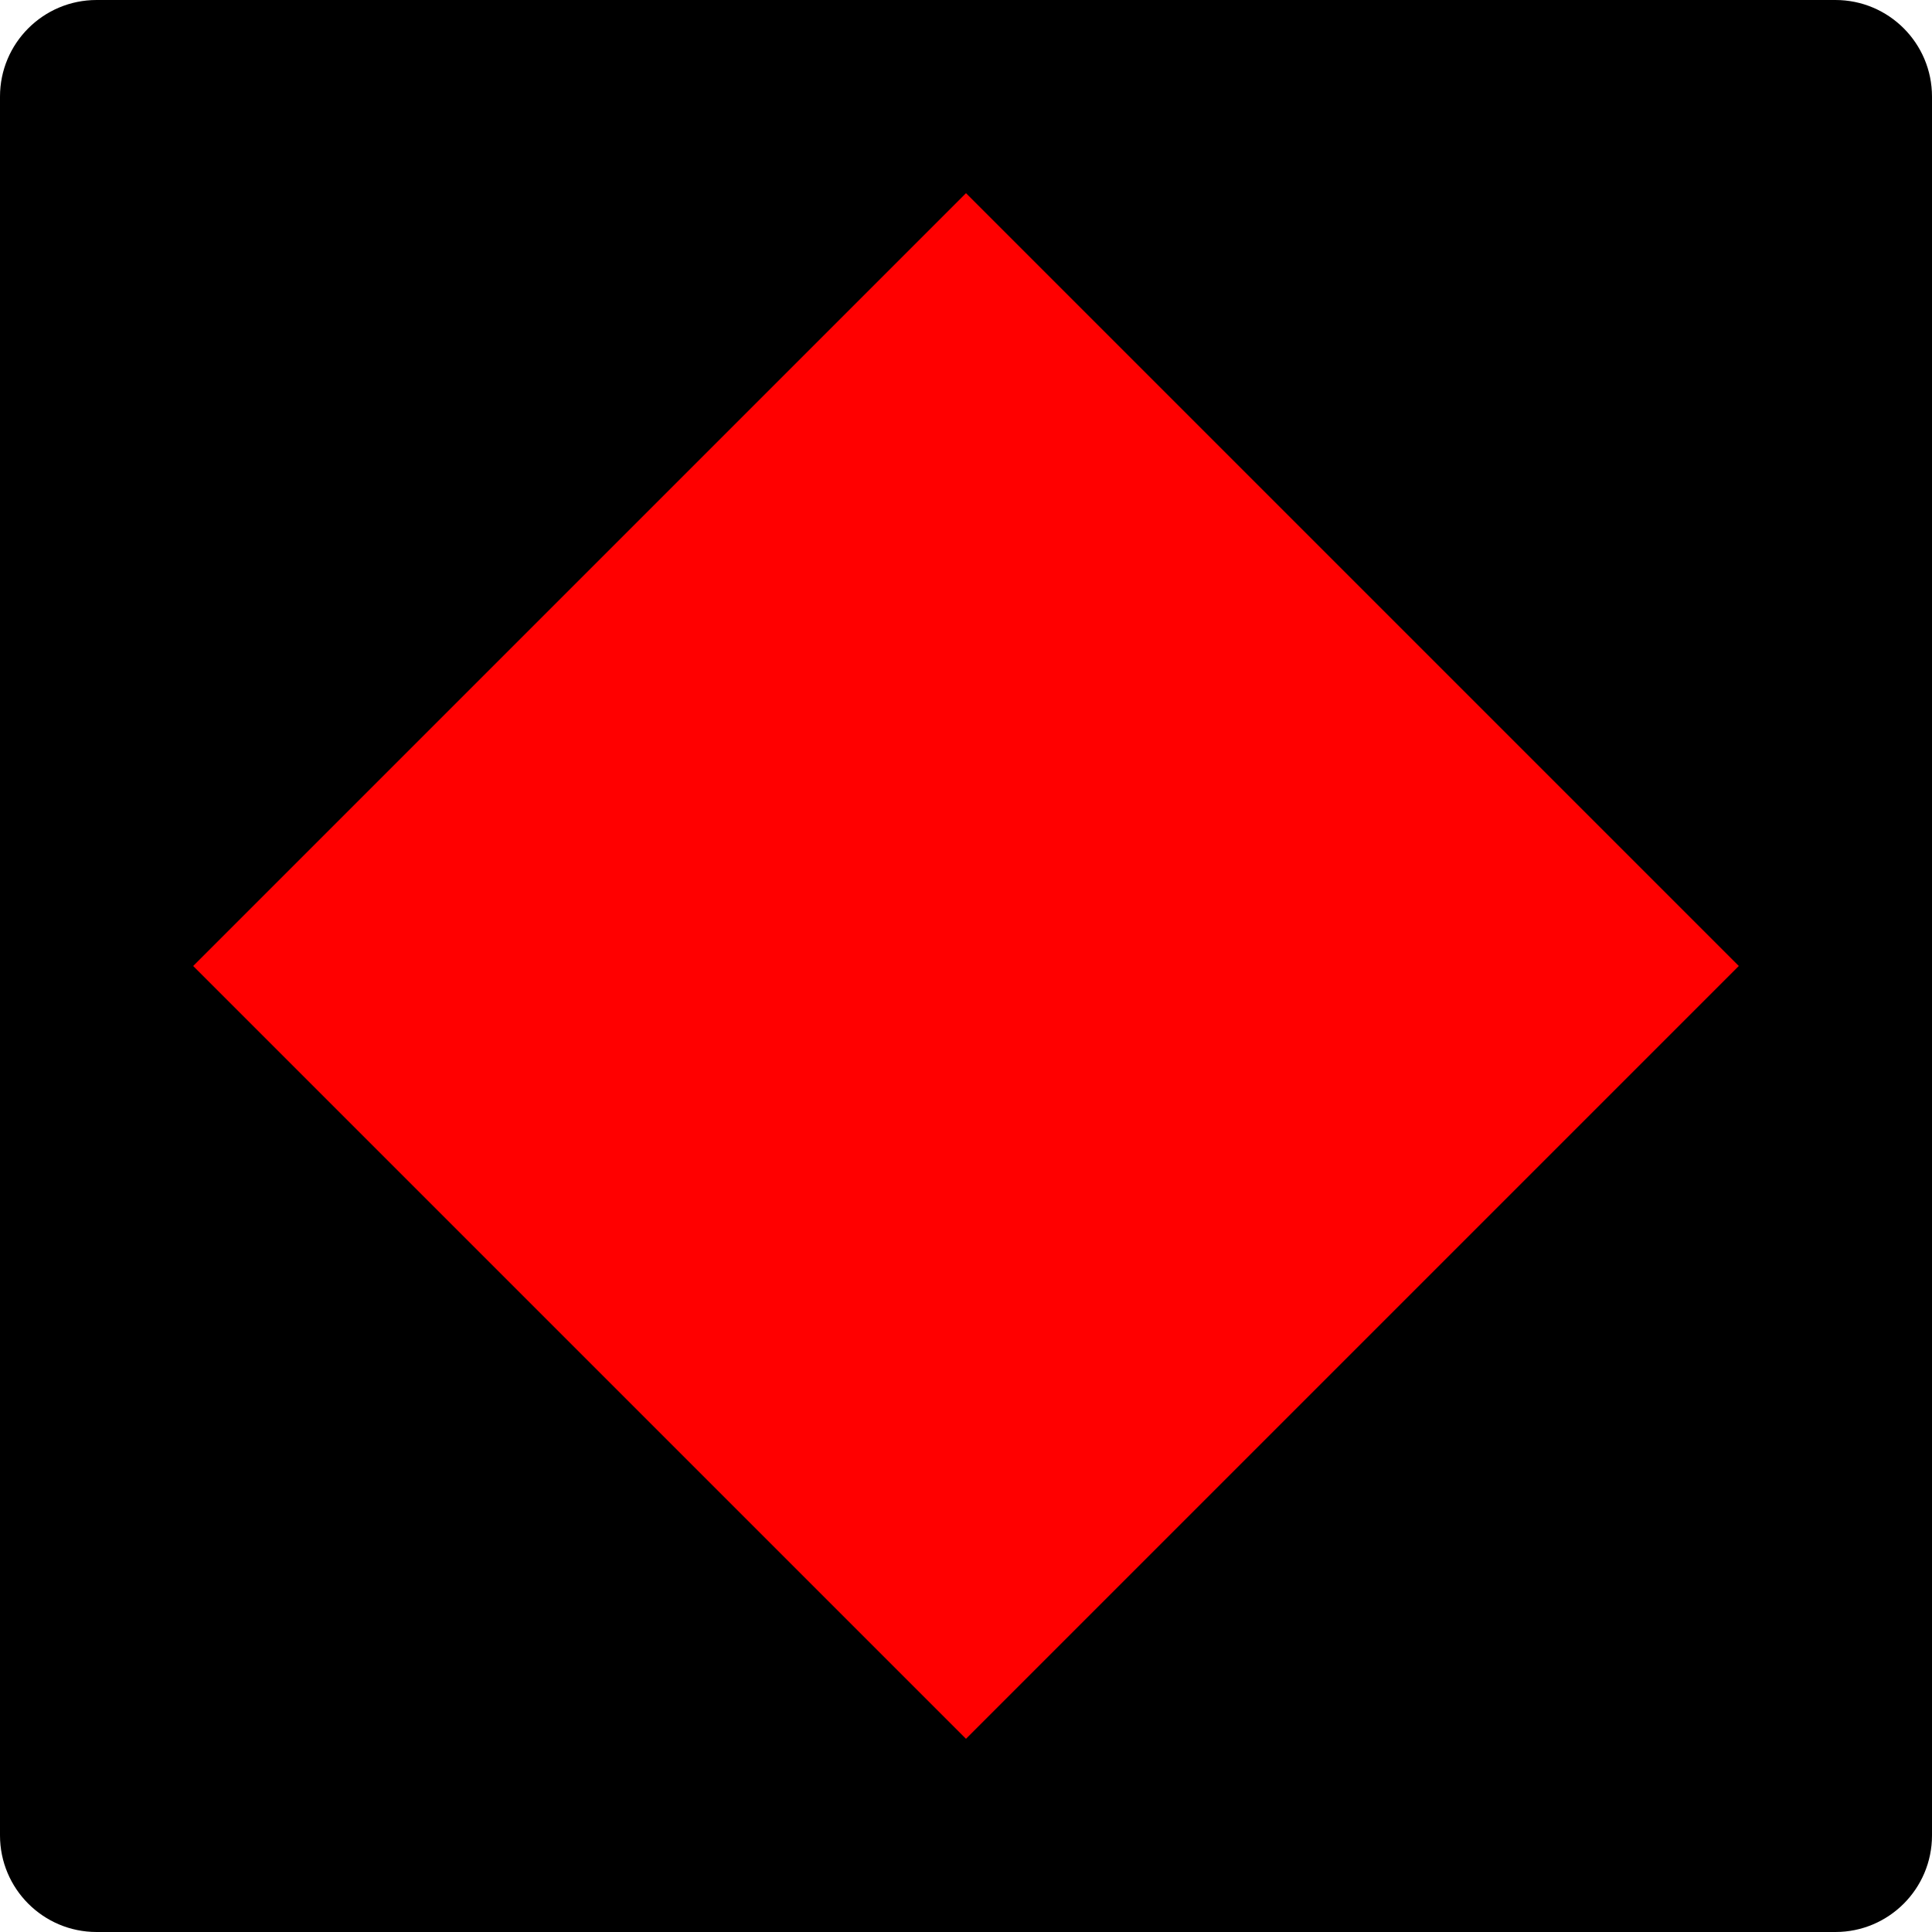
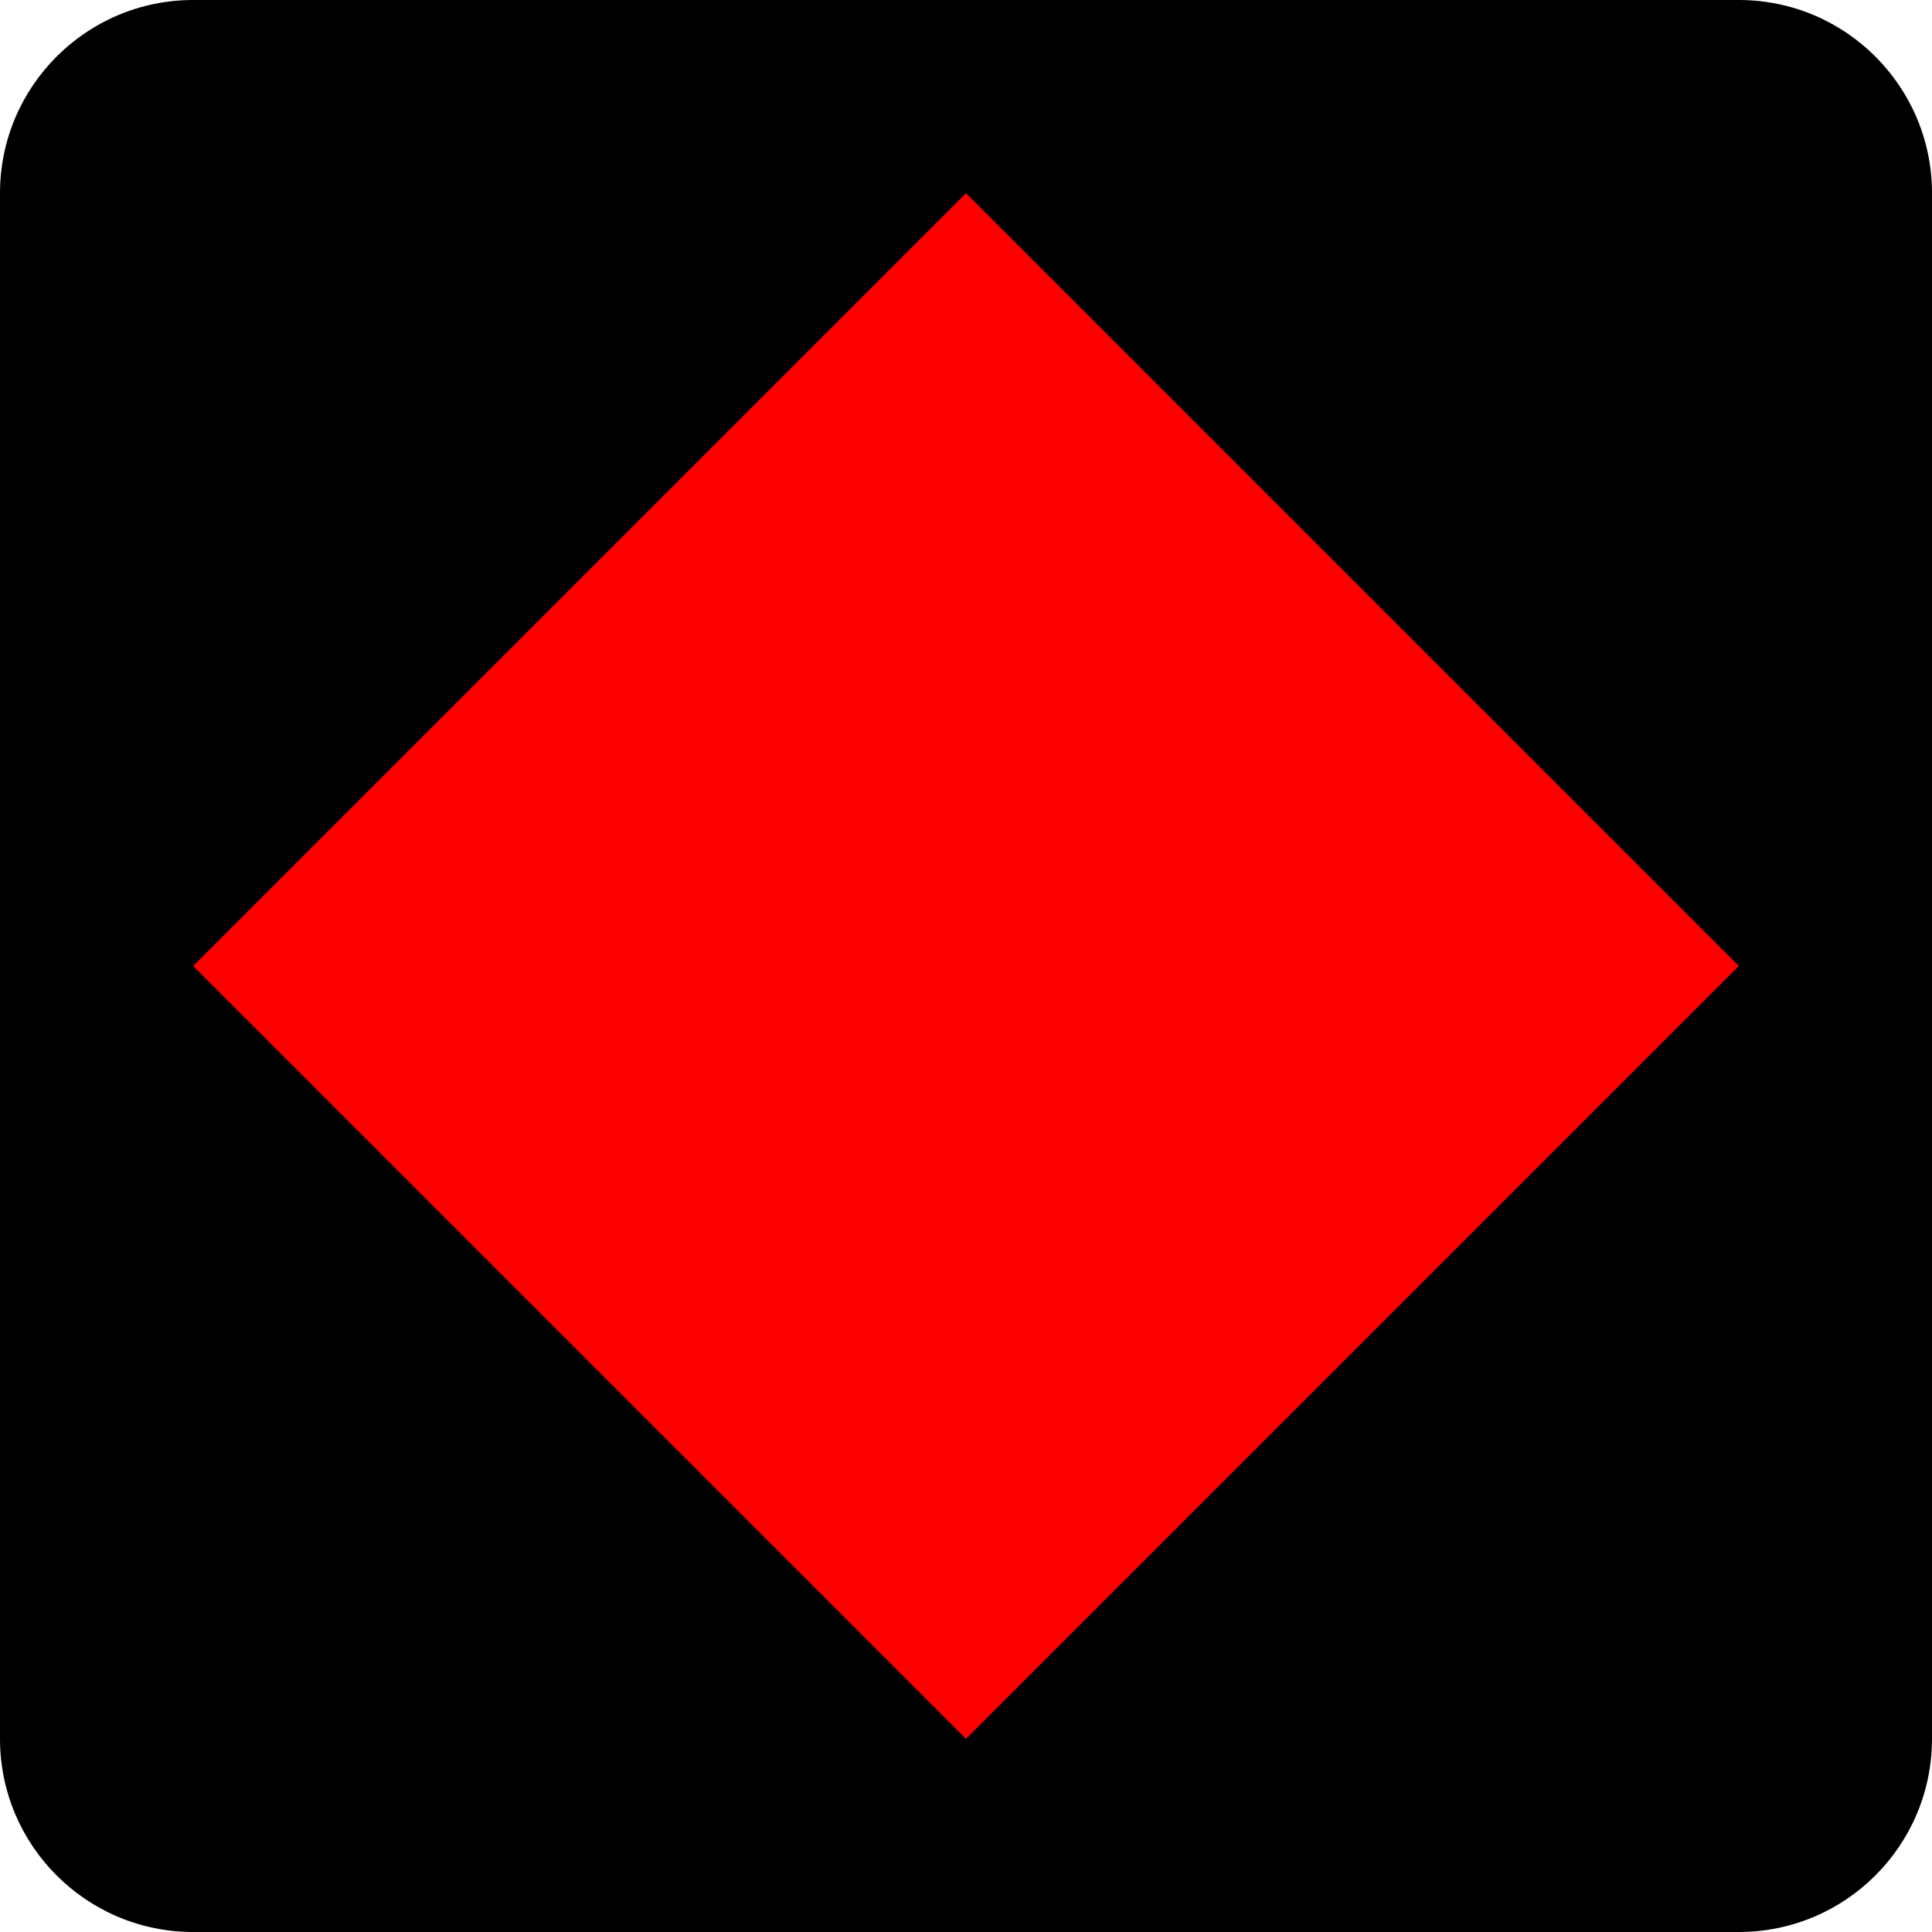
<svg xmlns="http://www.w3.org/2000/svg" opacity="1" width="200" height="200" version="1.1" viewBox="0 0 200 200">
  <g transform="translate(0 -922.52)">
-     <rect y="922.52" width="200" height="200" rx="10" ry="10" />
+     <rect y="922.52" width="200" height="200" rx="20" ry="20" />
    <rect transform="rotate(-45)" x="-708.89" y="737.17" width="113.14" height="113.14" fill="#f00" />
  </g>
</svg>
